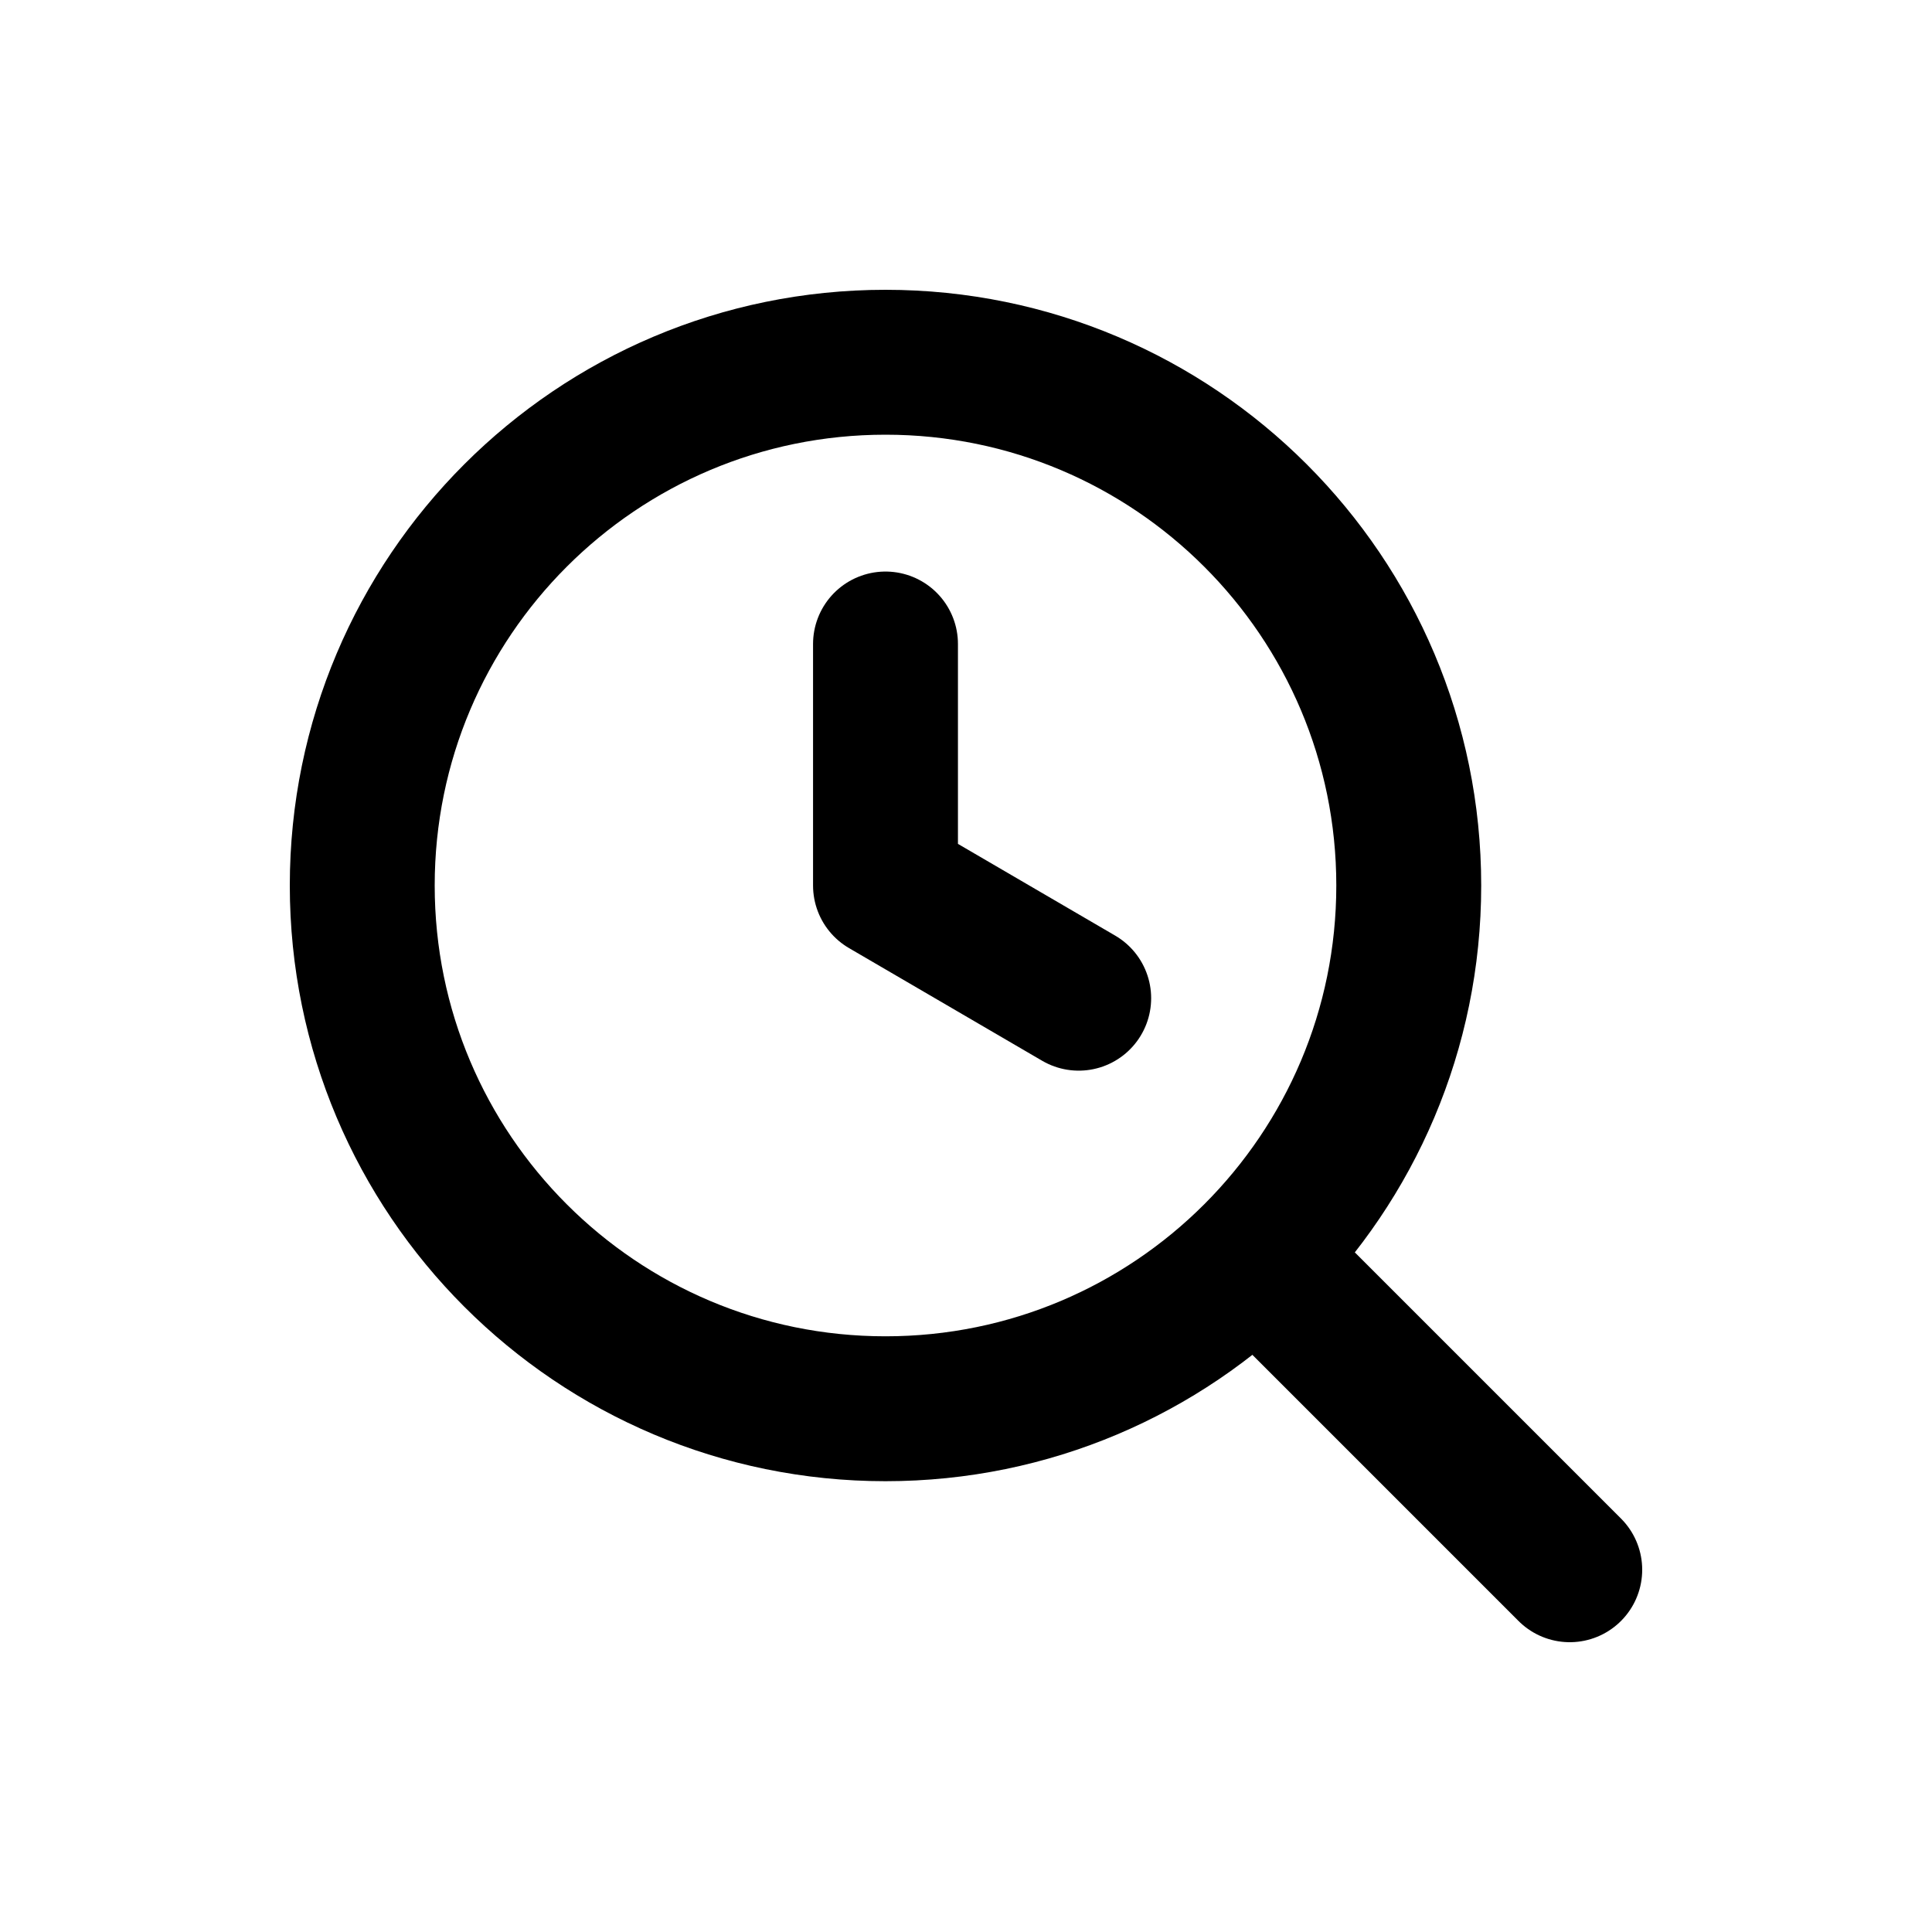
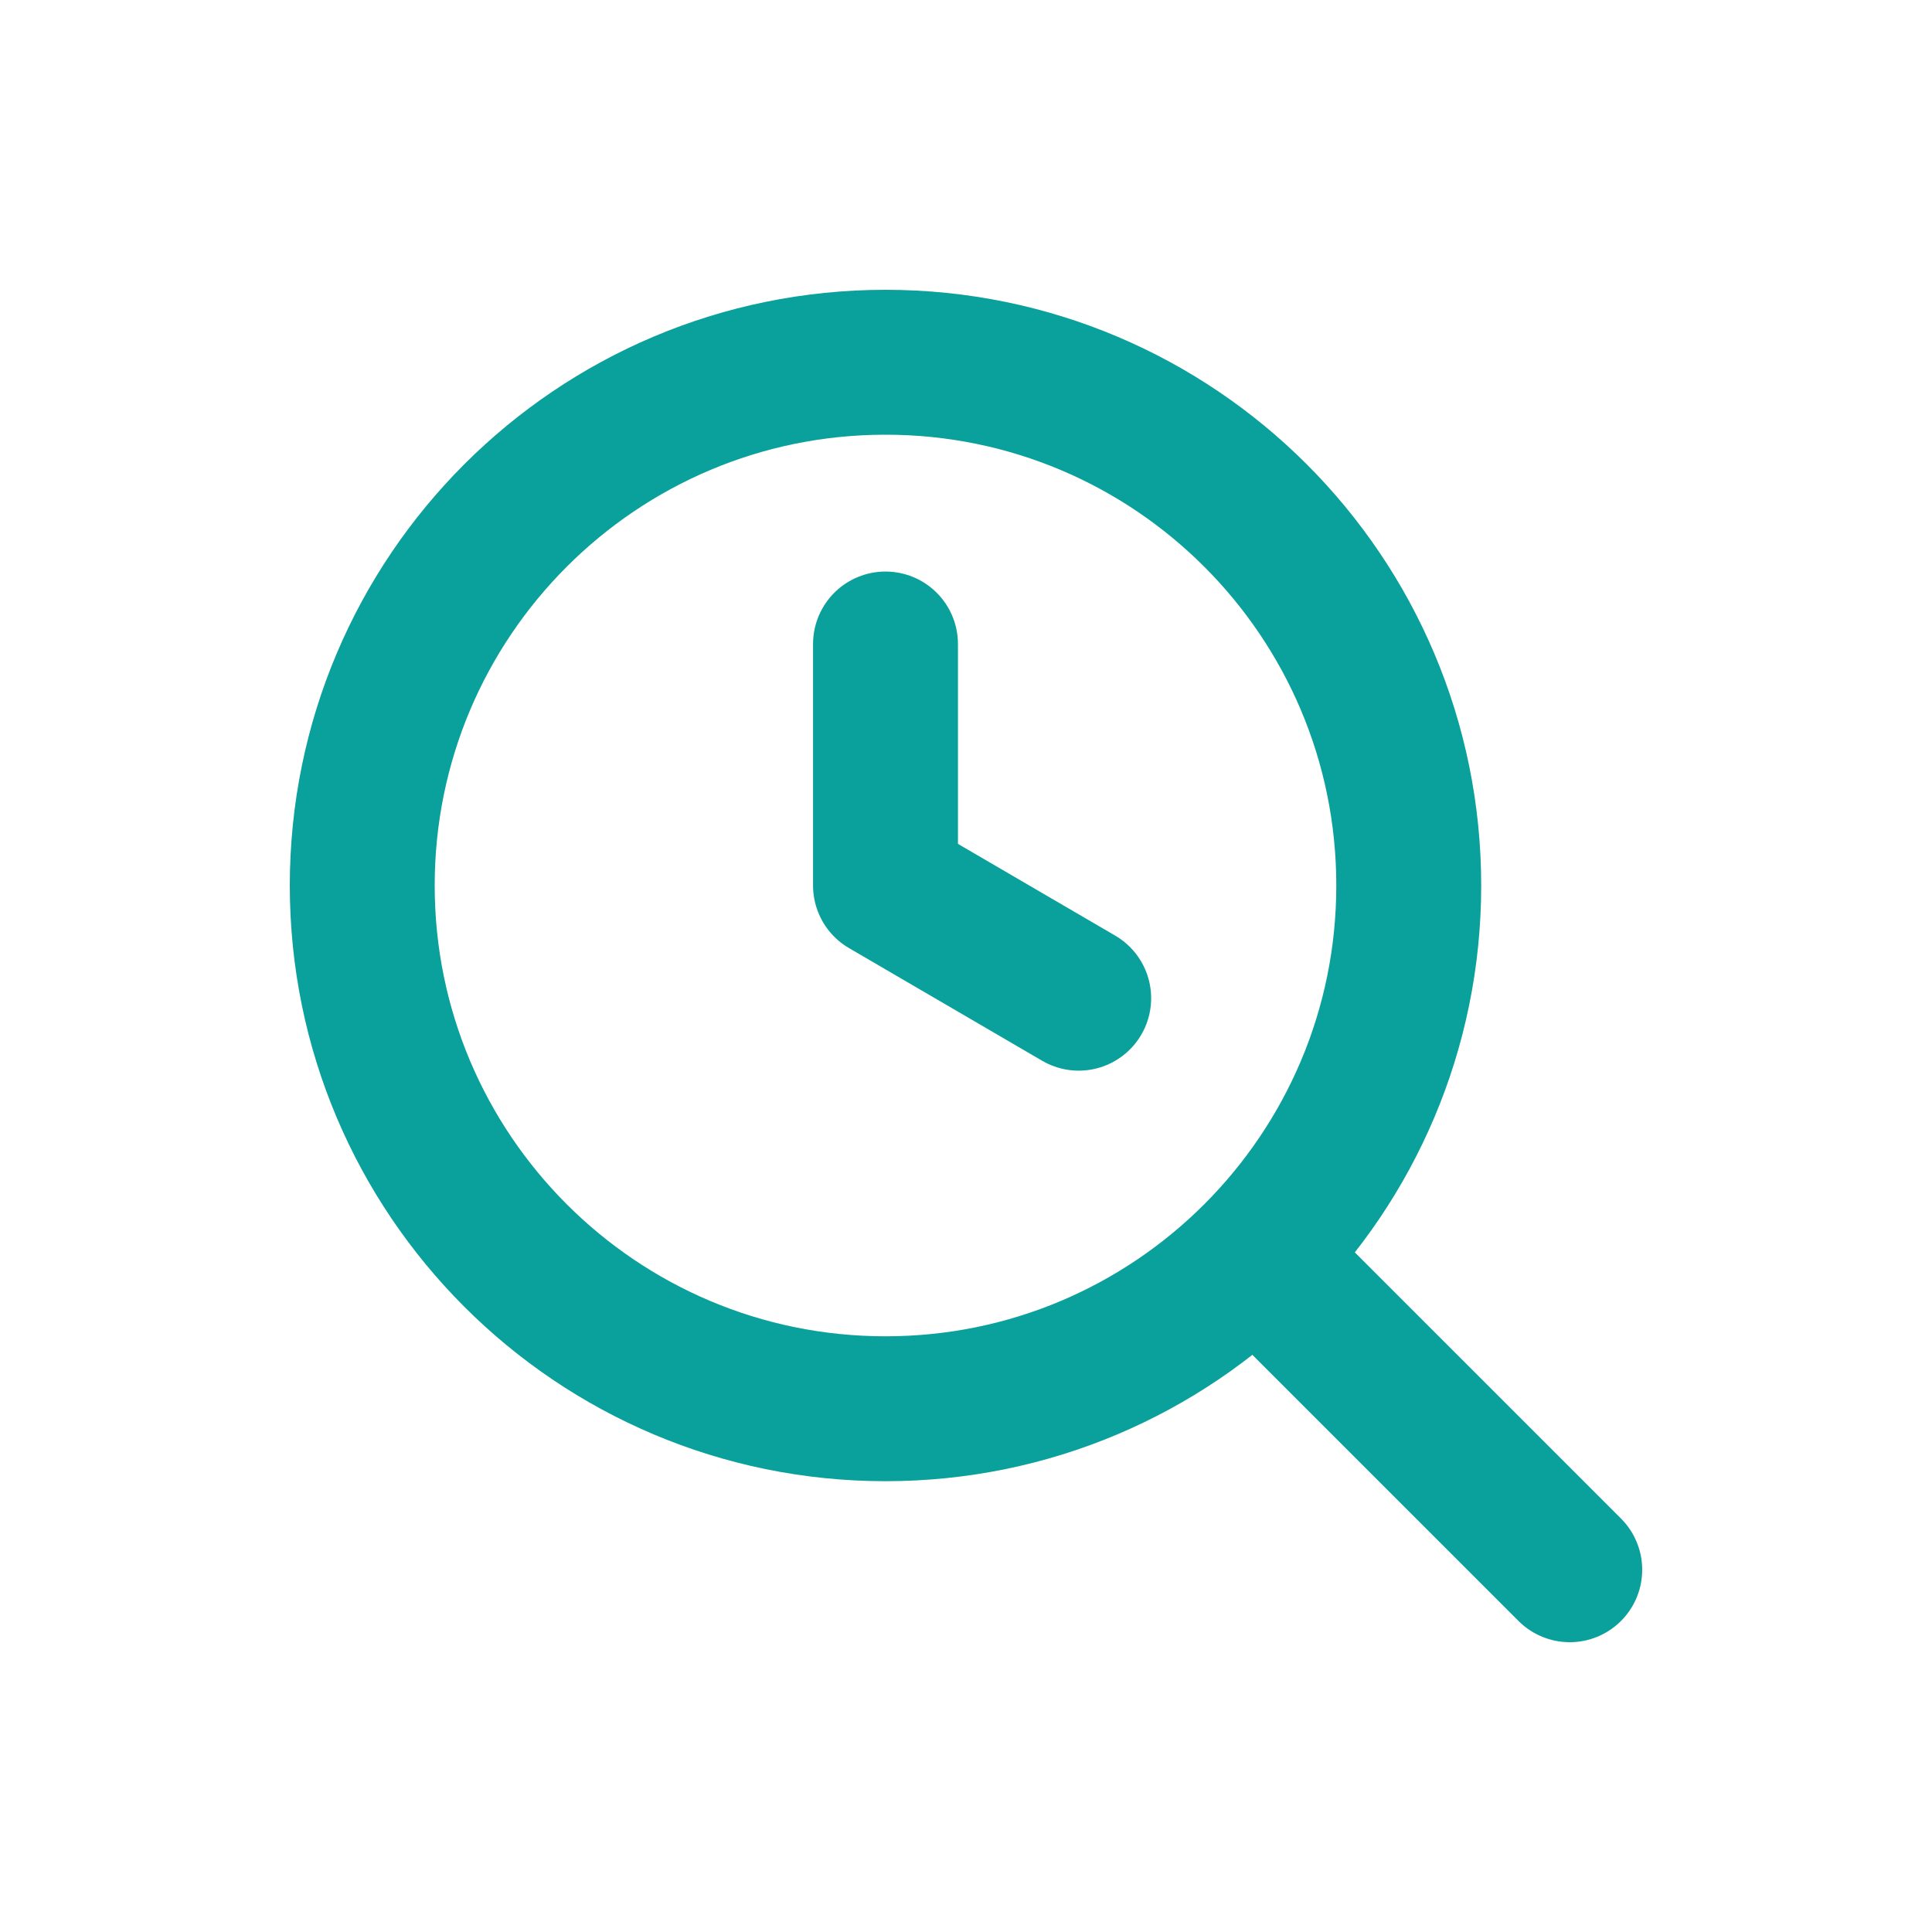
- <svg xmlns="http://www.w3.org/2000/svg" viewBox="0 0 24 24" fill="none" stroke="currentColor" stroke-width="1.8" stroke-linecap="round" stroke-linejoin="round" aria-hidden="true">
+ <svg xmlns="http://www.w3.org/2000/svg" viewBox="0 0 24 24" fill="none" stroke="#0AA09B" stroke-width="1.8" stroke-linecap="round" stroke-linejoin="round" aria-hidden="true">
  <circle cx="11" cy="11" r="6.5" />
  <path d="M11 8v3l2.4 1.4" />
  <path d="m16.2 16.2 3.3 3.3" />
</svg>
